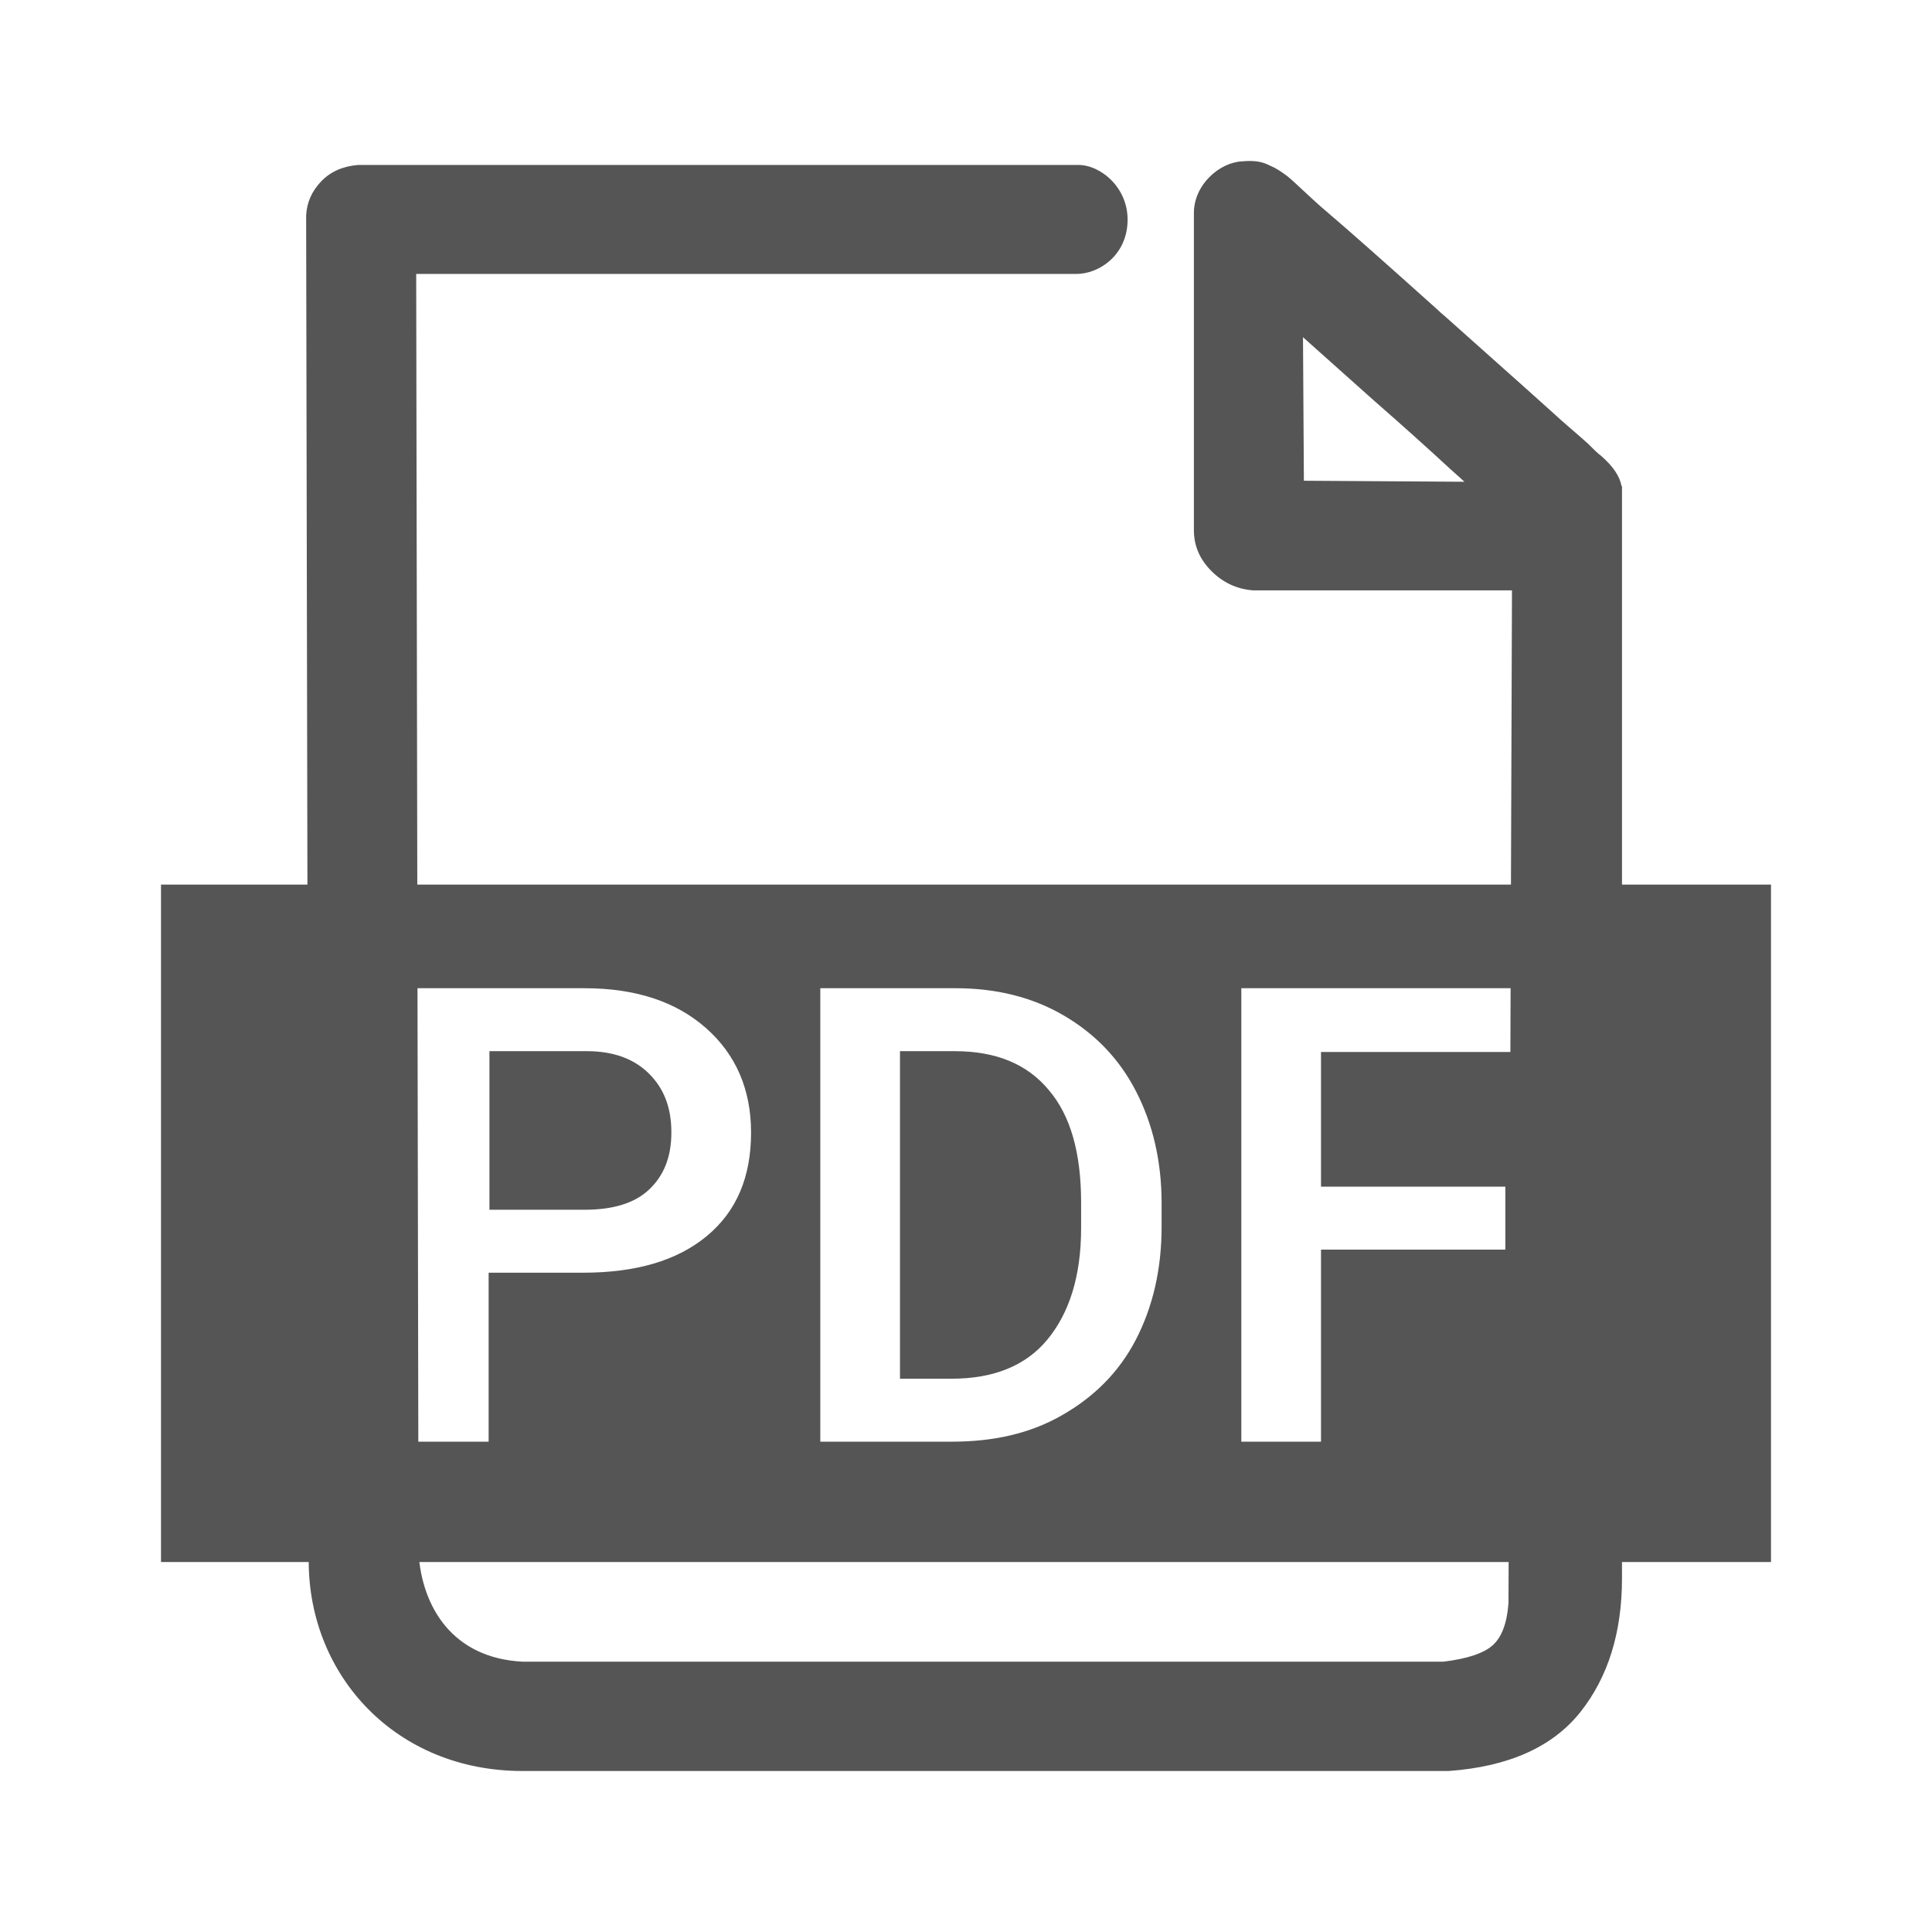
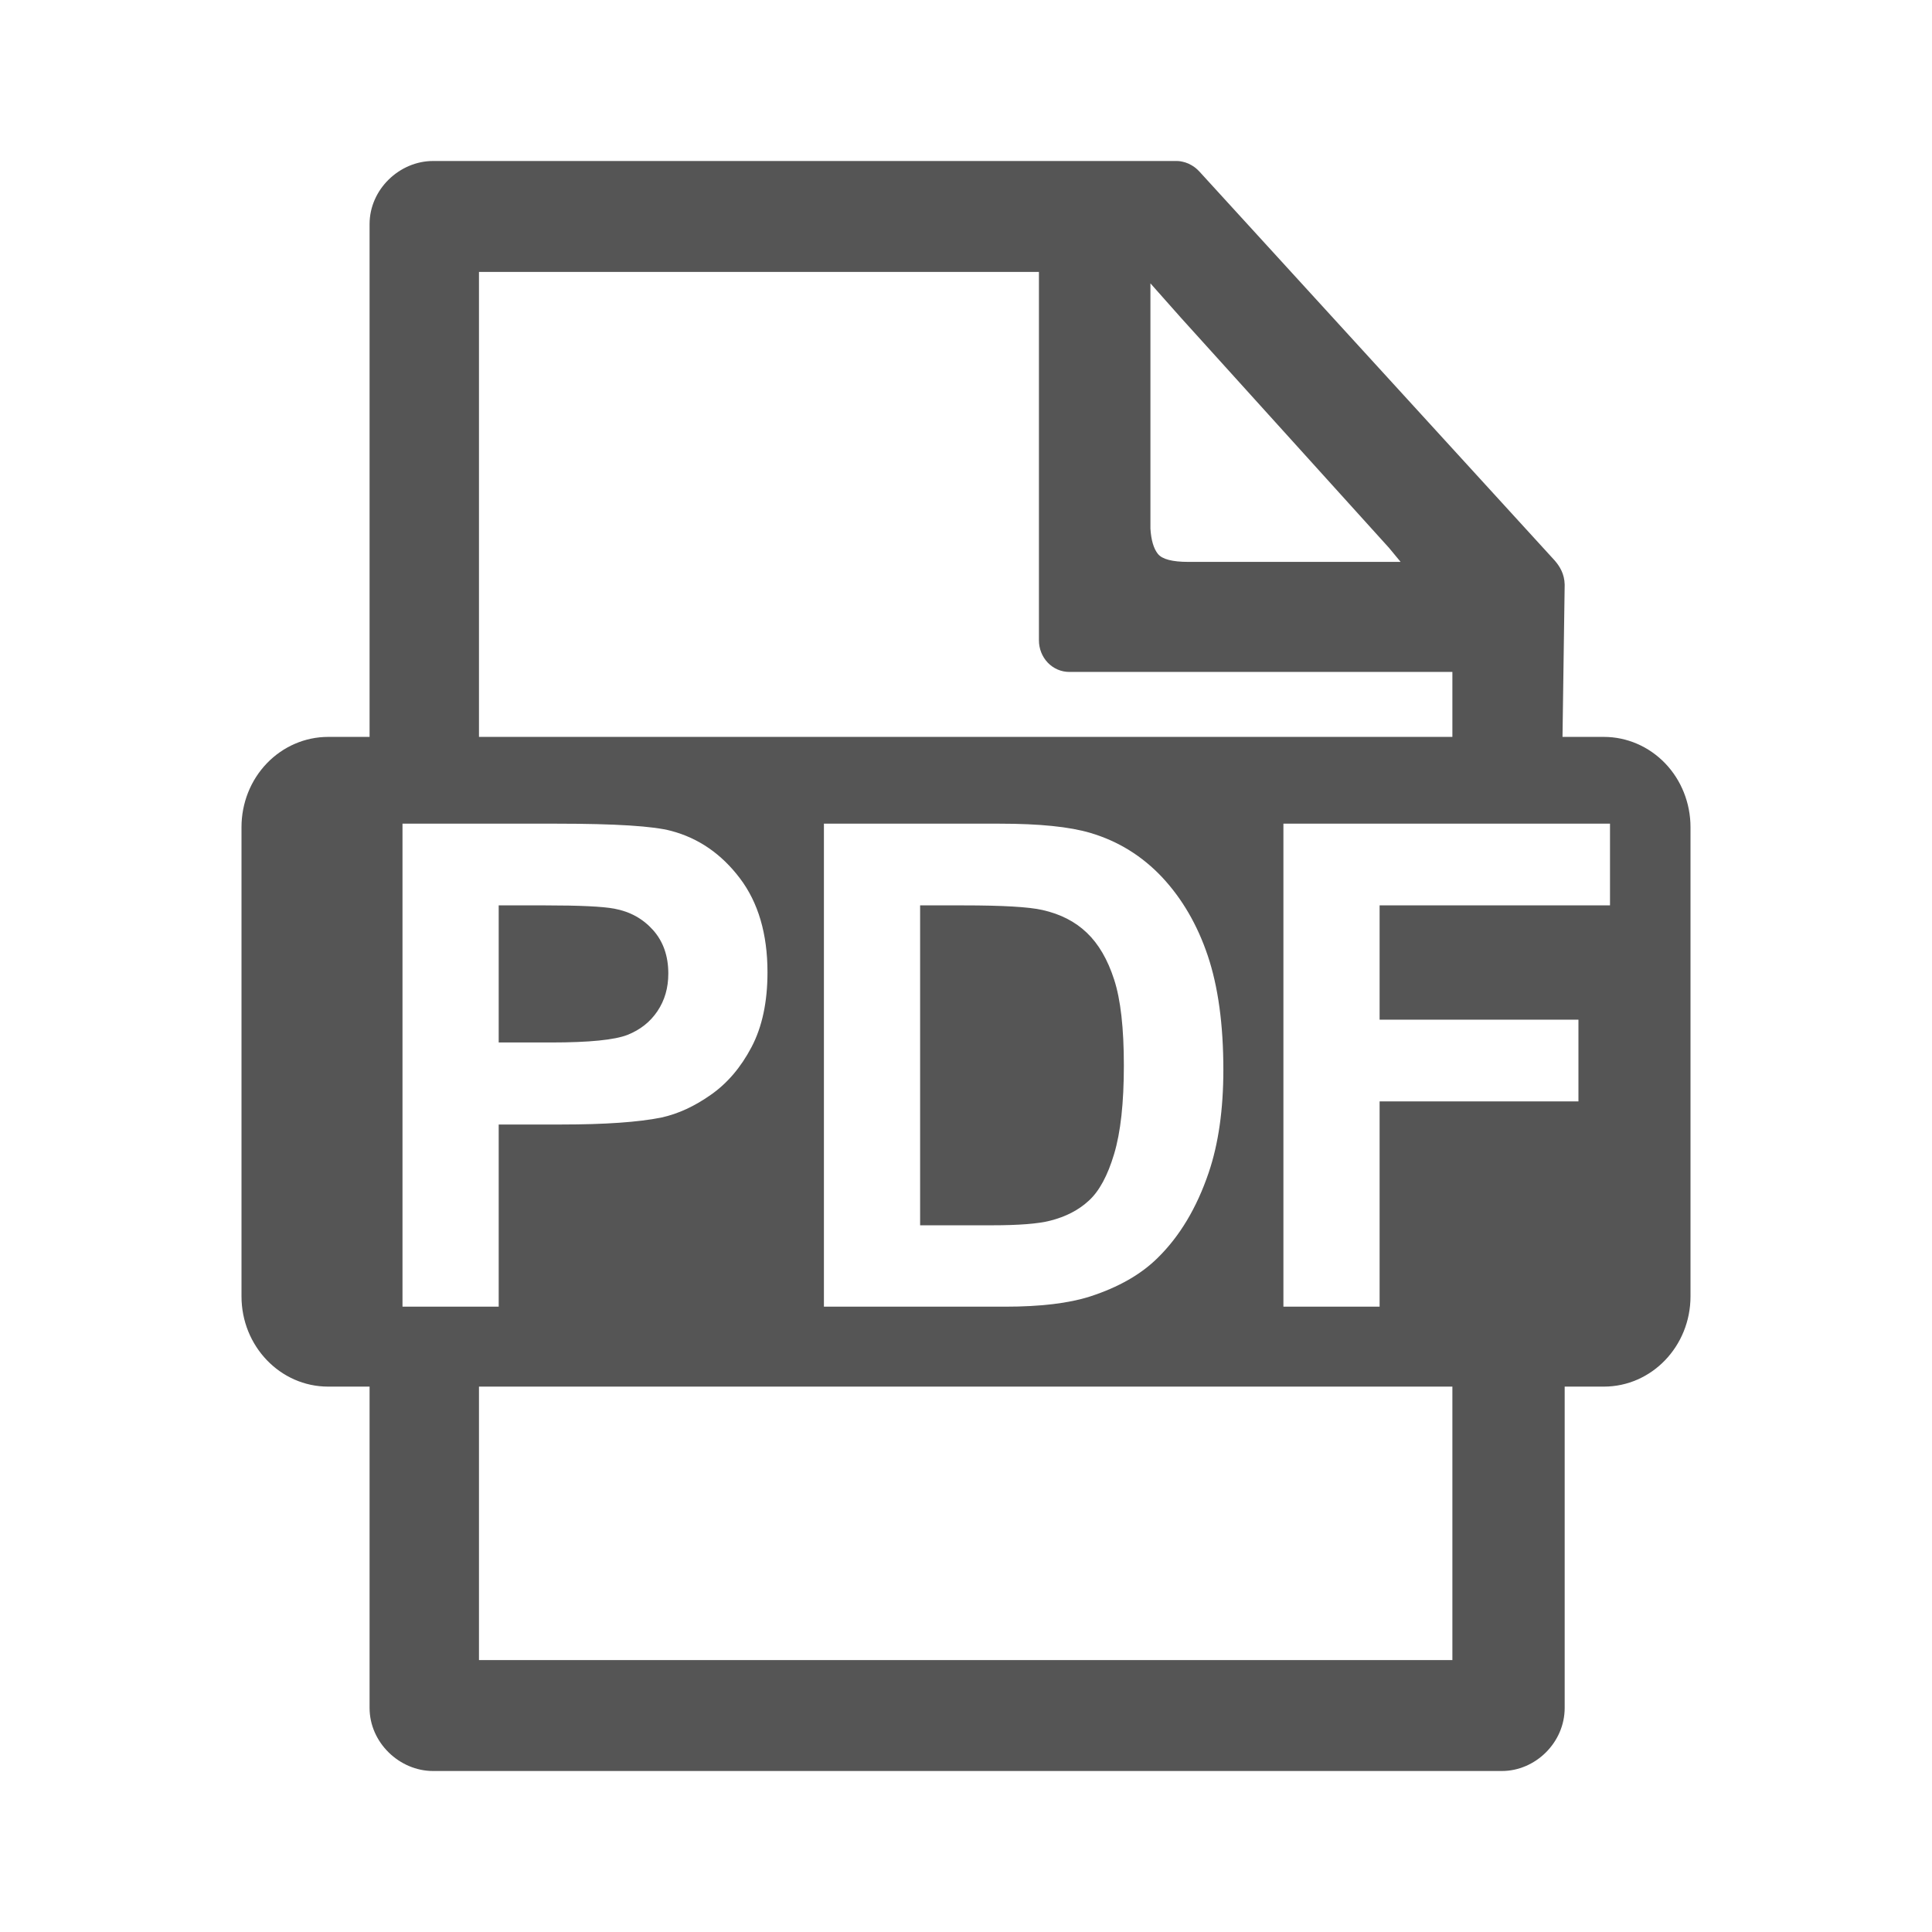
<svg xmlns="http://www.w3.org/2000/svg" width="24" height="24" viewBox="0 0 24 24">
-   <path fill="#555" d="M19.723,5.508 C19.593,5.39 19.434,5.261 19.274,5.112 C18.824,4.706 18.381,4.316 17.951,3.93 C17.918,3.903 17.884,3.874 17.851,3.841 C17.17,3.23 16.713,2.826 16.479,2.628 C16.279,2.459 16.1,2.276 15.99,2.187 C15.91,2.128 15.85,2.088 15.78,2.059 C15.7,2.019 15.615,1.988 15.435,2.004 C15.155,2.014 14.831,2.29 14.831,2.646 L14.831,6.574 C14.828,6.772 14.9,6.944 15.046,7.091 C15.192,7.238 15.366,7.319 15.568,7.334 L19.459,7.334 L18.785,6.55 L18.739,19.914 C18.721,20.161 18.656,20.336 18.544,20.437 C18.432,20.538 18.227,20.606 17.93,20.642 L6.49,20.642 C5.62,20.596 5.243,19.963 5.199,19.293 L5.169,2.81 L4.798,3.403 L13.371,3.403 C13.651,3.403 13.992,3.176 14.007,2.756 C14.023,2.337 13.676,2.049 13.396,2.049 L4.451,2.049 C4.26,2.064 4.106,2.132 3.99,2.253 C3.874,2.374 3.811,2.515 3.803,2.677 L3.835,19.394 C3.835,20.817 4.919,22 6.49,22 L17.996,22 C18.742,21.946 19.287,21.701 19.632,21.268 C19.976,20.834 20.149,20.28 20.149,19.607 L20.149,6.039 L18.263,5.985 L15.723,5.969 L16.201,6.55 L16.177,2.713 C16.177,2.98 15.933,3.095 15.673,3.105 C15.583,3.105 15.533,3.095 15.483,3.066 C15.473,3.066 15.503,3.076 15.533,3.095 C15.593,3.142 15.651,3.363 15.707,3.761 L16.978,4.896 L17.078,4.985 C17.414,5.279 17.728,5.56 18.021,5.831 C18.181,5.97 18.321,6.108 18.451,6.227 C18.531,6.296 18.581,6.346 18.611,6.375 C18.811,6.564 19.829,6.573 20.019,6.375 C20.209,6.177 20.208,5.937 19.883,5.657 C19.853,5.637 19.803,5.588 19.723,5.508 Z M4,10.989 L2,10.989 L2,19.404 L22,19.404 L22,10.989 L5,10.989 L5,10.979 L4,10.979 L4,10.989 Z M6.07,15.82 L6.07,17.909 L5.08,17.909 L5.08,12.276 L7.26,12.276 C7.9,12.276 8.4,12.444 8.77,12.771 C9.14,13.097 9.33,13.533 9.33,14.068 C9.33,14.622 9.15,15.048 8.78,15.355 C8.41,15.661 7.9,15.81 7.24,15.81 L6.07,15.81 L6.07,15.82 Z M6.07,15.028 L7.26,15.028 C7.61,15.028 7.88,14.949 8.06,14.78 C8.24,14.612 8.34,14.384 8.34,14.068 C8.34,13.761 8.25,13.523 8.06,13.335 C7.87,13.147 7.61,13.058 7.29,13.058 L6.08,13.058 L6.08,15.028 L6.07,15.028 Z M10.19,17.909 L10.19,12.276 L11.87,12.276 C12.37,12.276 12.82,12.385 13.21,12.612 C13.6,12.84 13.9,13.147 14.11,13.553 C14.32,13.959 14.43,14.424 14.43,14.949 L14.43,15.236 C14.43,15.77 14.32,16.236 14.11,16.642 C13.9,17.047 13.59,17.354 13.19,17.582 C12.79,17.81 12.34,17.909 11.82,17.909 L10.19,17.909 Z M11.18,13.068 L11.18,17.127 L11.82,17.127 C12.34,17.127 12.74,16.968 13.01,16.642 C13.28,16.315 13.43,15.859 13.43,15.256 L13.43,14.939 C13.43,14.325 13.3,13.86 13.03,13.543 C12.76,13.216 12.37,13.058 11.86,13.058 L11.18,13.058 L11.18,13.068 Z M18.7,15.523 L16.41,15.523 L16.41,17.909 L15.42,17.909 L15.42,12.276 L19.03,12.276 L19.03,13.068 L16.41,13.068 L16.41,14.741 L18.7,14.741 L18.7,15.523 Z" />
+   <path fill="#555" d="M19.924,9.154 L19.41,9.154 L19.437,7.263 C19.434,7.127 19.375,7.036 19.316,6.966 L14.902,2.134 C14.87,2.099 14.836,2.071 14.799,2.051 C14.775,2.037 14.751,2.026 14.725,2.018 C14.676,2.004 14.647,2 14.618,2 L5.379,2 C4.963,2 4.591,2.352 4.591,2.784 L4.591,9.154 L4.076,9.154 C3.791,9.154 3.517,9.272 3.315,9.482 C3.113,9.692 3,9.977 3,10.275 L3,16.104 C3,16.723 3.482,17.225 4.076,17.225 L4.591,17.225 L4.591,21.216 C4.591,21.648 4.963,22 5.379,22 L18.657,22 C19.072,22 19.437,21.648 19.437,21.216 L19.437,17.225 L19.924,17.225 C20.518,17.225 21,16.723 21,16.104 L21,10.275 C21,9.978 20.887,9.692 20.685,9.482 C20.483,9.272 20.209,9.154 19.924,9.154 Z M5.95,3.378 L12.906,3.378 L12.906,7.955 C12.906,8.059 12.946,8.159 13.016,8.232 C13.087,8.306 13.183,8.347 13.283,8.347 L18.042,8.347 L18.042,9.154 L5.95,9.154 L5.95,3.378 Z M5.95,20.622 L5.95,17.225 L18.042,17.225 L18.042,20.622 L5.95,20.622 Z M14.291,3.52 L14.676,3.954 L17.256,6.807 L17.399,6.98 L14.762,6.98 C14.563,6.98 14.437,6.947 14.384,6.881 C14.331,6.815 14.3,6.71 14.291,6.567 L14.291,3.52 Z M5,16.232 L5,10.232 L6.918,10.232 C7.644,10.232 8.118,10.262 8.339,10.322 C8.678,10.412 8.962,10.608 9.191,10.91 C9.419,11.211 9.534,11.601 9.534,12.078 C9.534,12.446 9.468,12.756 9.336,13.007 C9.204,13.258 9.037,13.455 8.833,13.598 C8.63,13.742 8.424,13.837 8.214,13.883 C7.928,13.94 7.515,13.969 6.974,13.969 L6.195,13.969 L6.195,16.232 L5,16.232 Z M6.195,11.247 L6.195,12.95 L6.849,12.95 C7.32,12.95 7.635,12.918 7.794,12.856 C7.953,12.793 8.077,12.695 8.167,12.561 C8.257,12.427 8.302,12.272 8.302,12.094 C8.302,11.876 8.239,11.696 8.113,11.554 C7.986,11.412 7.826,11.324 7.632,11.288 C7.49,11.261 7.203,11.247 6.772,11.247 L6.195,11.247 Z M10.235,10.232 L12.419,10.232 C12.912,10.232 13.287,10.27 13.546,10.347 C13.893,10.45 14.19,10.635 14.438,10.899 C14.685,11.164 14.874,11.488 15.003,11.871 C15.132,12.255 15.197,12.727 15.197,13.289 C15.197,13.783 15.136,14.209 15.015,14.566 C14.867,15.003 14.656,15.356 14.381,15.626 C14.174,15.831 13.894,15.991 13.542,16.105 C13.278,16.19 12.925,16.232 12.484,16.232 L10.235,16.232 L10.235,10.232 Z M11.43,11.247 L11.43,15.221 L12.322,15.221 C12.656,15.221 12.897,15.202 13.045,15.164 C13.239,15.115 13.4,15.032 13.527,14.914 C13.655,14.797 13.76,14.604 13.84,14.335 C13.921,14.066 13.961,13.7 13.961,13.236 C13.961,12.772 13.921,12.416 13.84,12.168 C13.76,11.92 13.647,11.726 13.501,11.587 C13.356,11.448 13.172,11.354 12.948,11.304 C12.781,11.266 12.454,11.247 11.967,11.247 L11.43,11.247 Z M15.943,16.232 L15.943,10.232 L20,10.232 L20,11.247 L17.138,11.247 L17.138,12.667 L19.608,12.667 L19.608,13.682 L17.138,13.682 L17.138,16.232 L15.943,16.232 Z" />
</svg>
